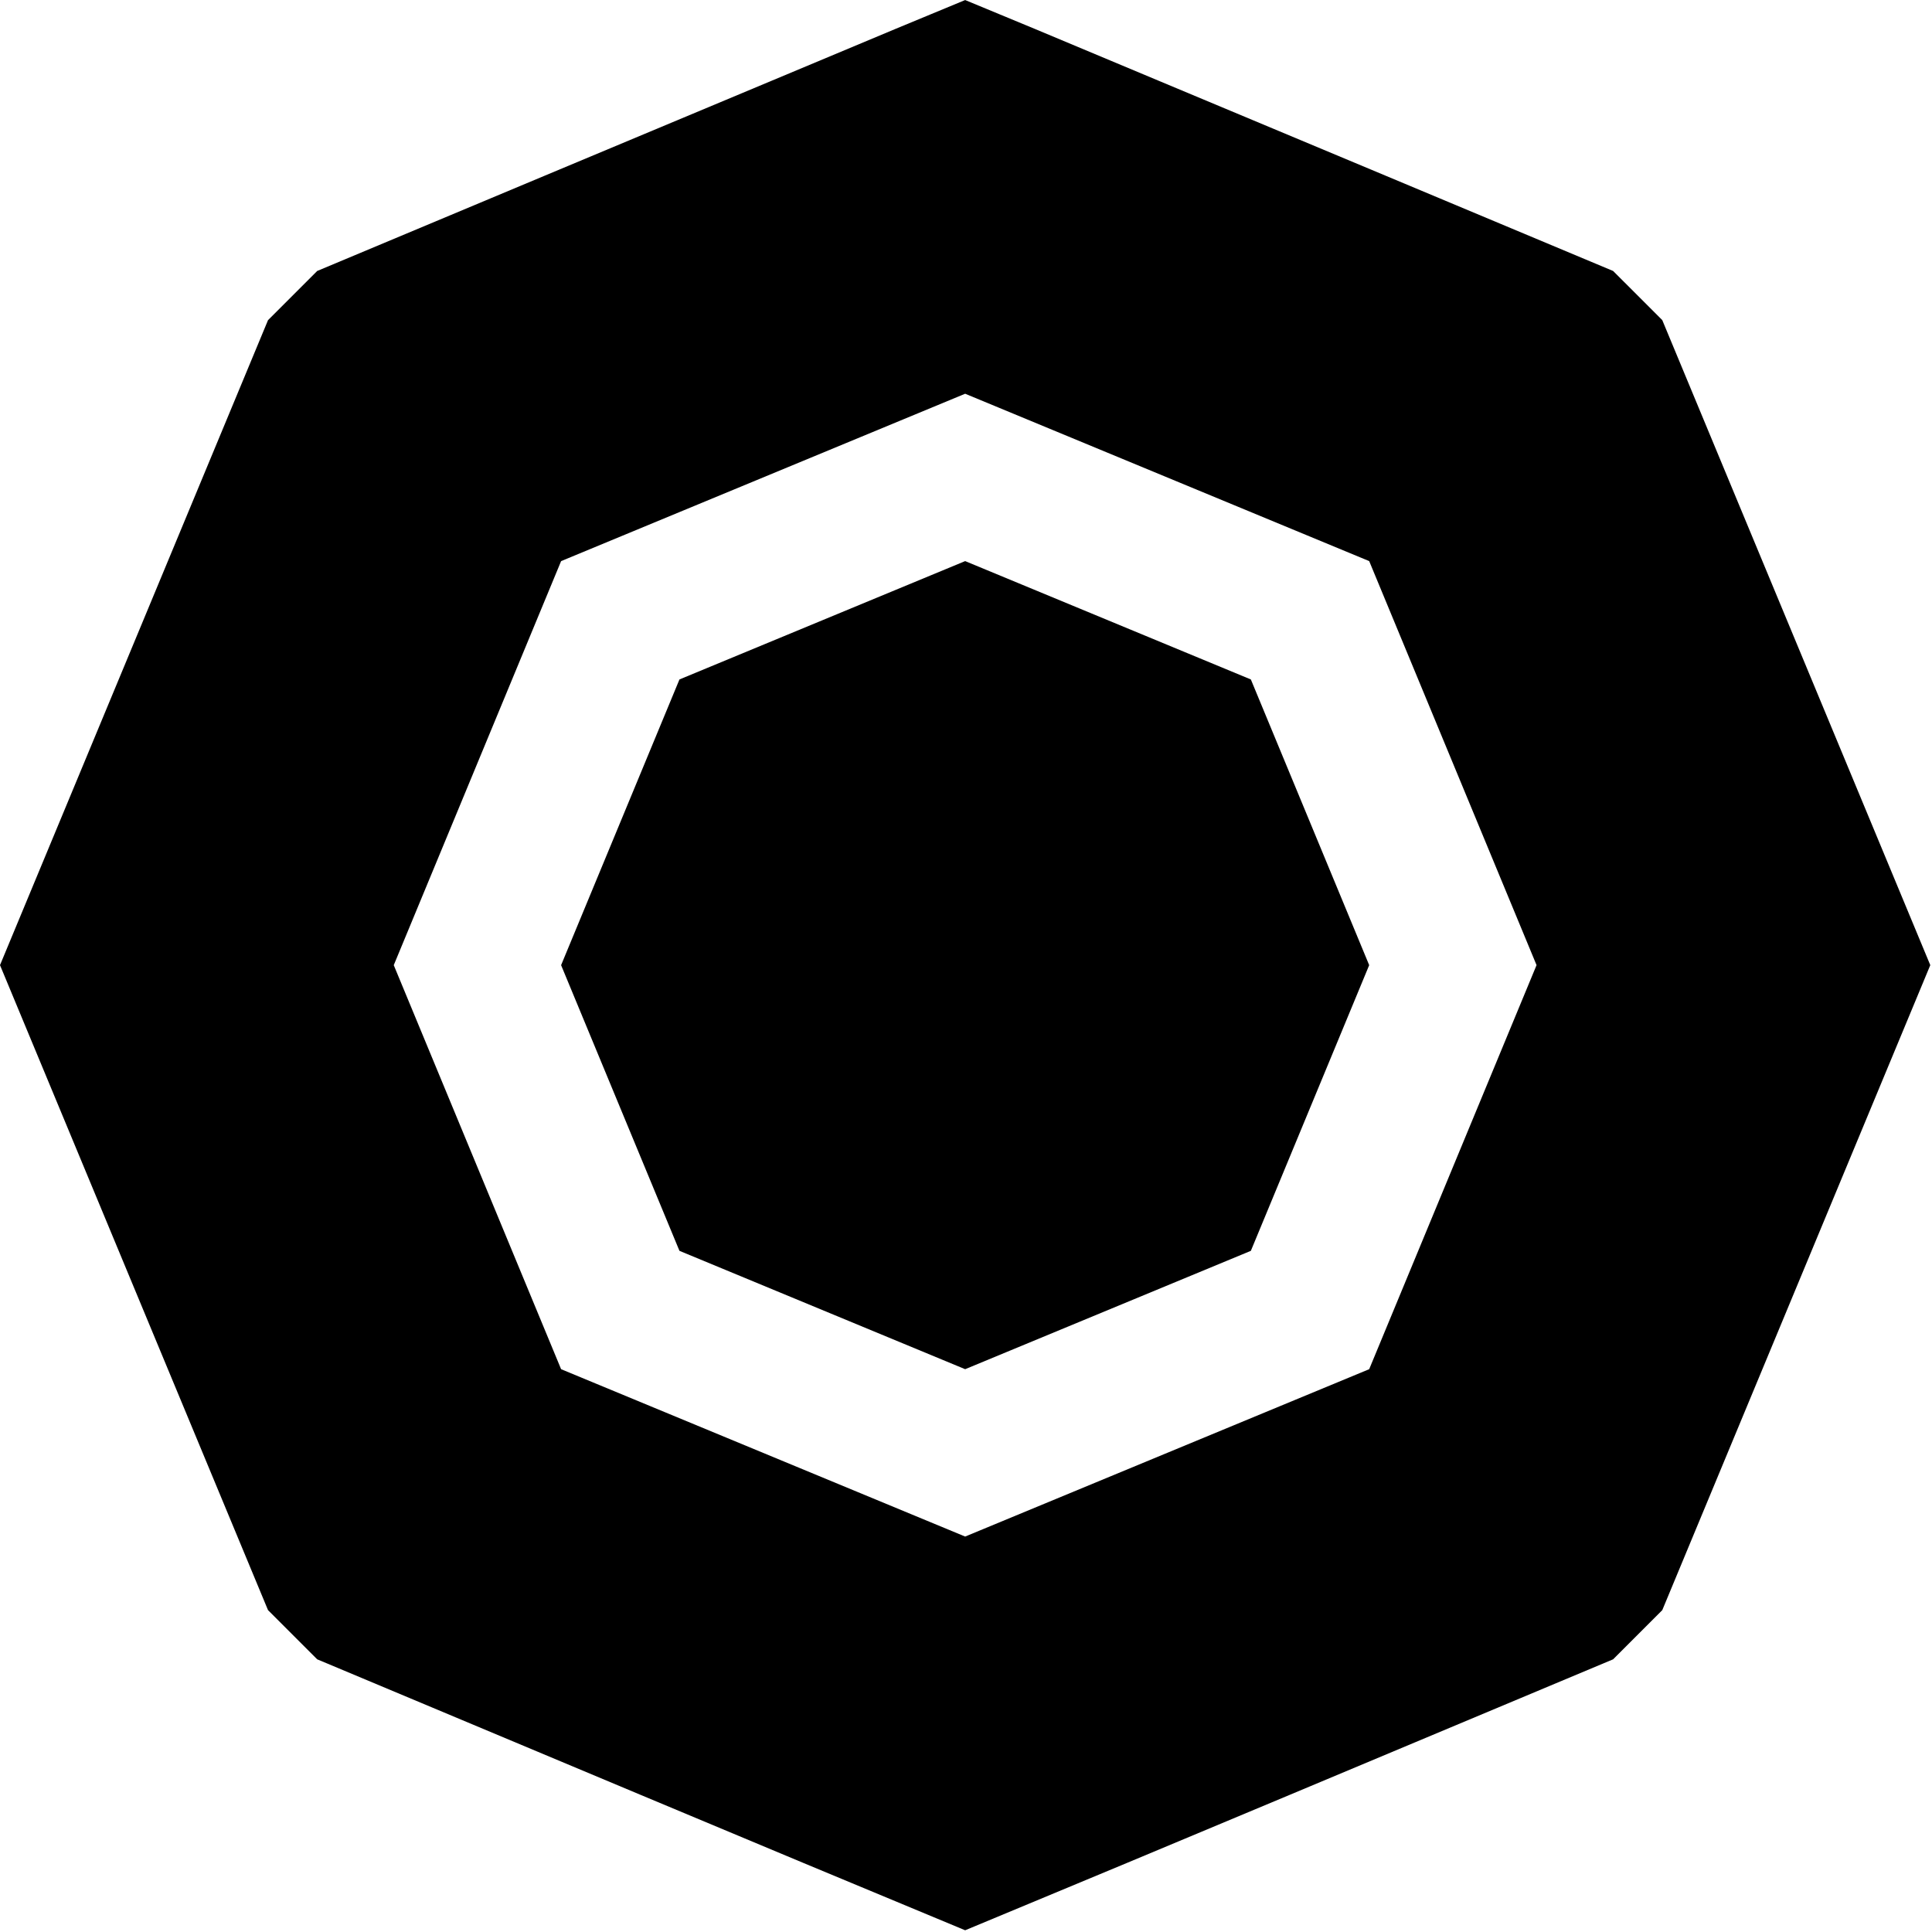
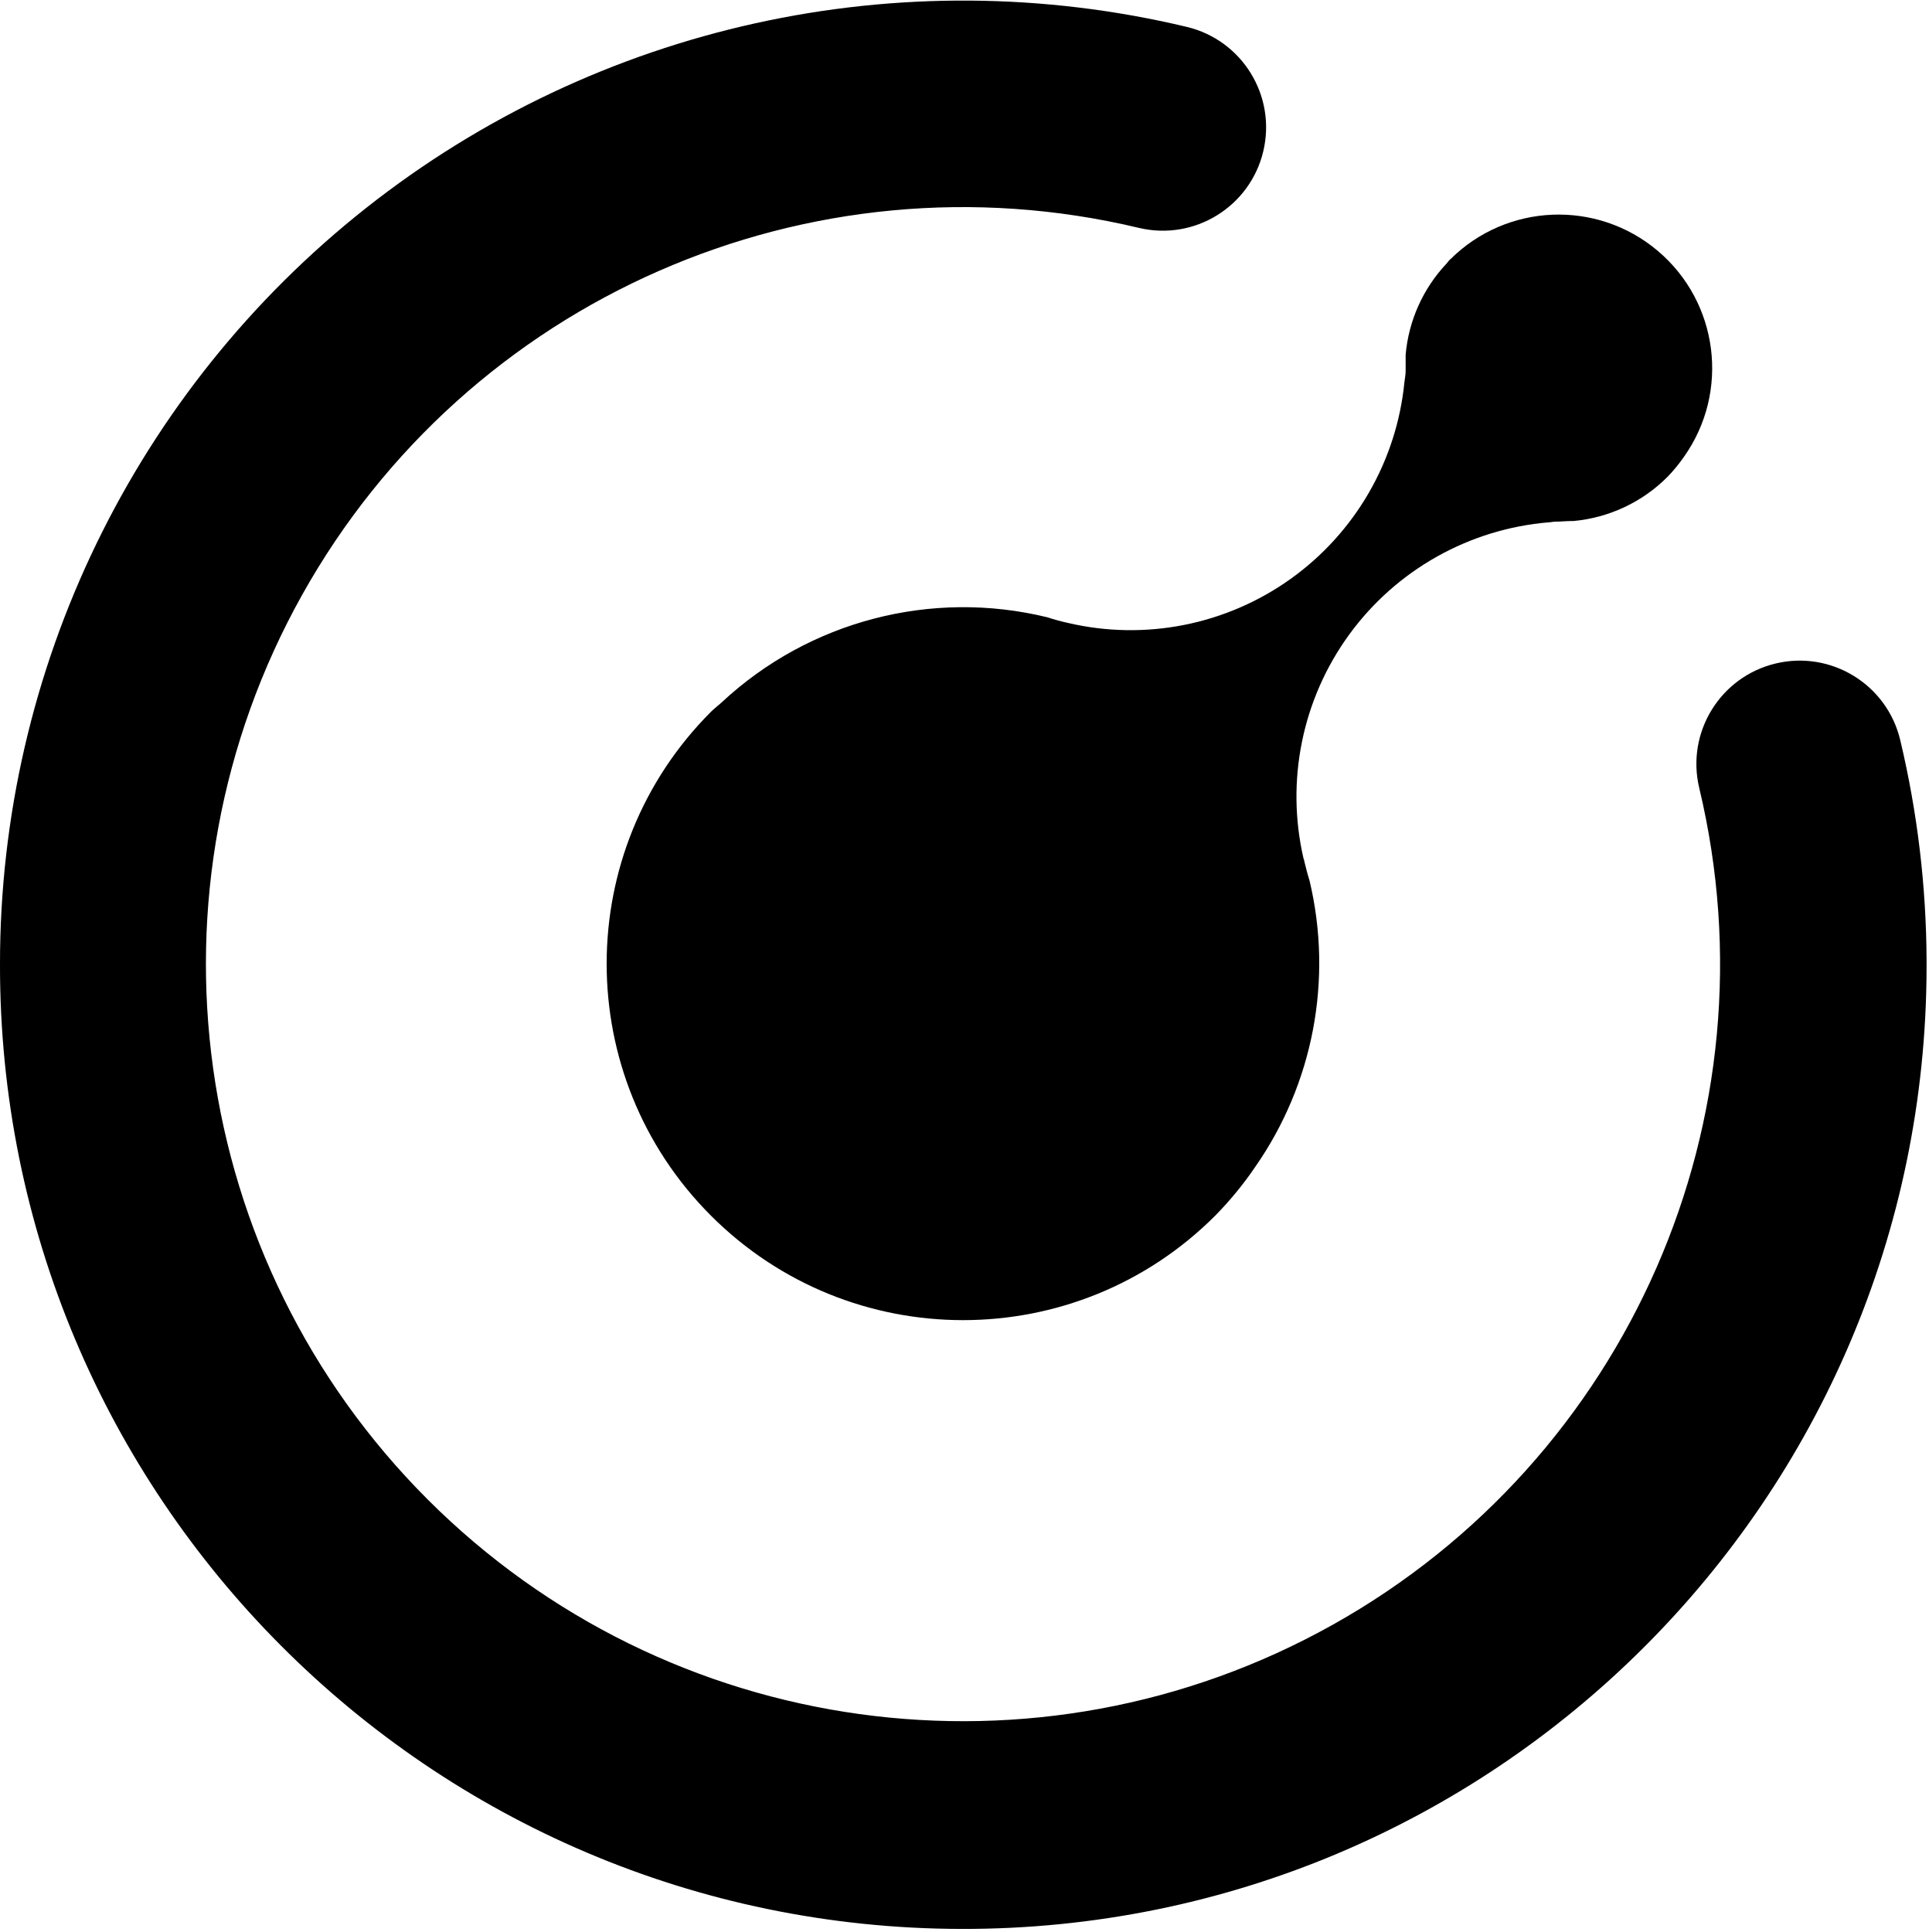
- <svg xmlns="http://www.w3.org/2000/svg" width="512px" height="512px" viewBox="0 0 384 384" version="1.1">
-   <g id="surface1">
-     <path style=" stroke:none;fill-rule:nonzero;fill:rgb(0%,0%,0%);fill-opacity:1;" d="M 330.391 63.629 L 320.621 53.859 C 290.559 41.277 260.508 28.668 230.434 16.109 L 205.637 5.727 L 198.77 2.883 L 191.832 0.008 L 184.891 2.883 L 178.027 5.727 L 153.227 16.109 C 123.156 28.672 93.102 41.277 63.043 53.859 L 53.27 63.633 L 0 191.828 L 53.27 320.027 L 63.043 329.801 C 105.965 347.766 148.852 365.832 191.832 383.656 C 234.812 365.832 277.699 347.766 320.621 329.801 L 330.391 320.027 L 383.66 191.828 Z M 272.137 272.137 L 191.832 305.402 L 111.523 272.137 L 78.262 191.832 L 111.523 111.527 L 191.832 78.258 L 272.137 111.523 L 305.402 191.828 Z M 272.137 272.137 " />
-     <path style=" stroke:none;fill-rule:nonzero;fill:rgb(0%,0%,0%);fill-opacity:1;" d="M 191.832 111.523 L 135.047 135.047 L 111.523 191.832 L 135.047 248.613 L 191.832 272.137 L 248.617 248.613 L 272.137 191.832 L 248.617 135.047 Z M 191.832 111.523 " />
+ <svg xmlns="http://www.w3.org/2000/svg" width="509" height="510">
+   <g fill="#000" fill-rule="nonzero">
+     <path d="M0 254.432c-.268 140.43 113.355 254.49 253.786 254.758 140.43.268 254.489-113.355 254.757-253.786v-1.944a255.633 255.633 0 0 0-6.956-58.113 27.271 27.271 0 1 0-53.058 12.638c20.828 86.981-18.68 177.21-96.723 220.9s-175.613 30.202-238.875-33.024c-63.263-63.225-76.808-160.788-33.164-238.856 43.645-78.069 133.85-117.629 220.844-96.852 14.652 3.49 29.358-5.559 32.848-20.21 3.49-14.652-5.559-29.358-20.21-32.848A254.252 254.252 0 0 0-.001 254.432" />
+     <path d="M382.79 68.449c-.367.345-.605.756-.95 1.123a40.204 40.204 0 0 0-10.802 24.045v4.32c0 .994-.216 1.966-.324 2.96a72.609 72.609 0 0 1-88.833 63.535c-1.83-.403-3.644-.9-5.444-1.49a93.543 93.543 0 0 0-85.895 22.424c-.93.864-1.945 1.599-2.852 2.506-36.742 36.742-36.742 96.313 0 133.055 36.742 36.742 96.313 36.742 133.055 0a92.138 92.138 0 0 0 10.543-12.832 94.04 94.04 0 0 0 14.388-75.612c-.54-1.707-.973-3.392-1.383-5.12 0-.26-.151-.497-.216-.756a72.652 72.652 0 0 1 64.702-88.725c.54 0 1.059-.151 1.599-.173 1.534 0 3.067-.173 4.601-.173h.367c9.396-.863 18.189-5 24.844-11.687a42.861 42.861 0 0 0 4.321-5.271c12.15-17.177 9.137-40.794-6.937-54.368-16.074-13.575-39.862-12.593-54.762 2.26" />
  </g>
</svg>
